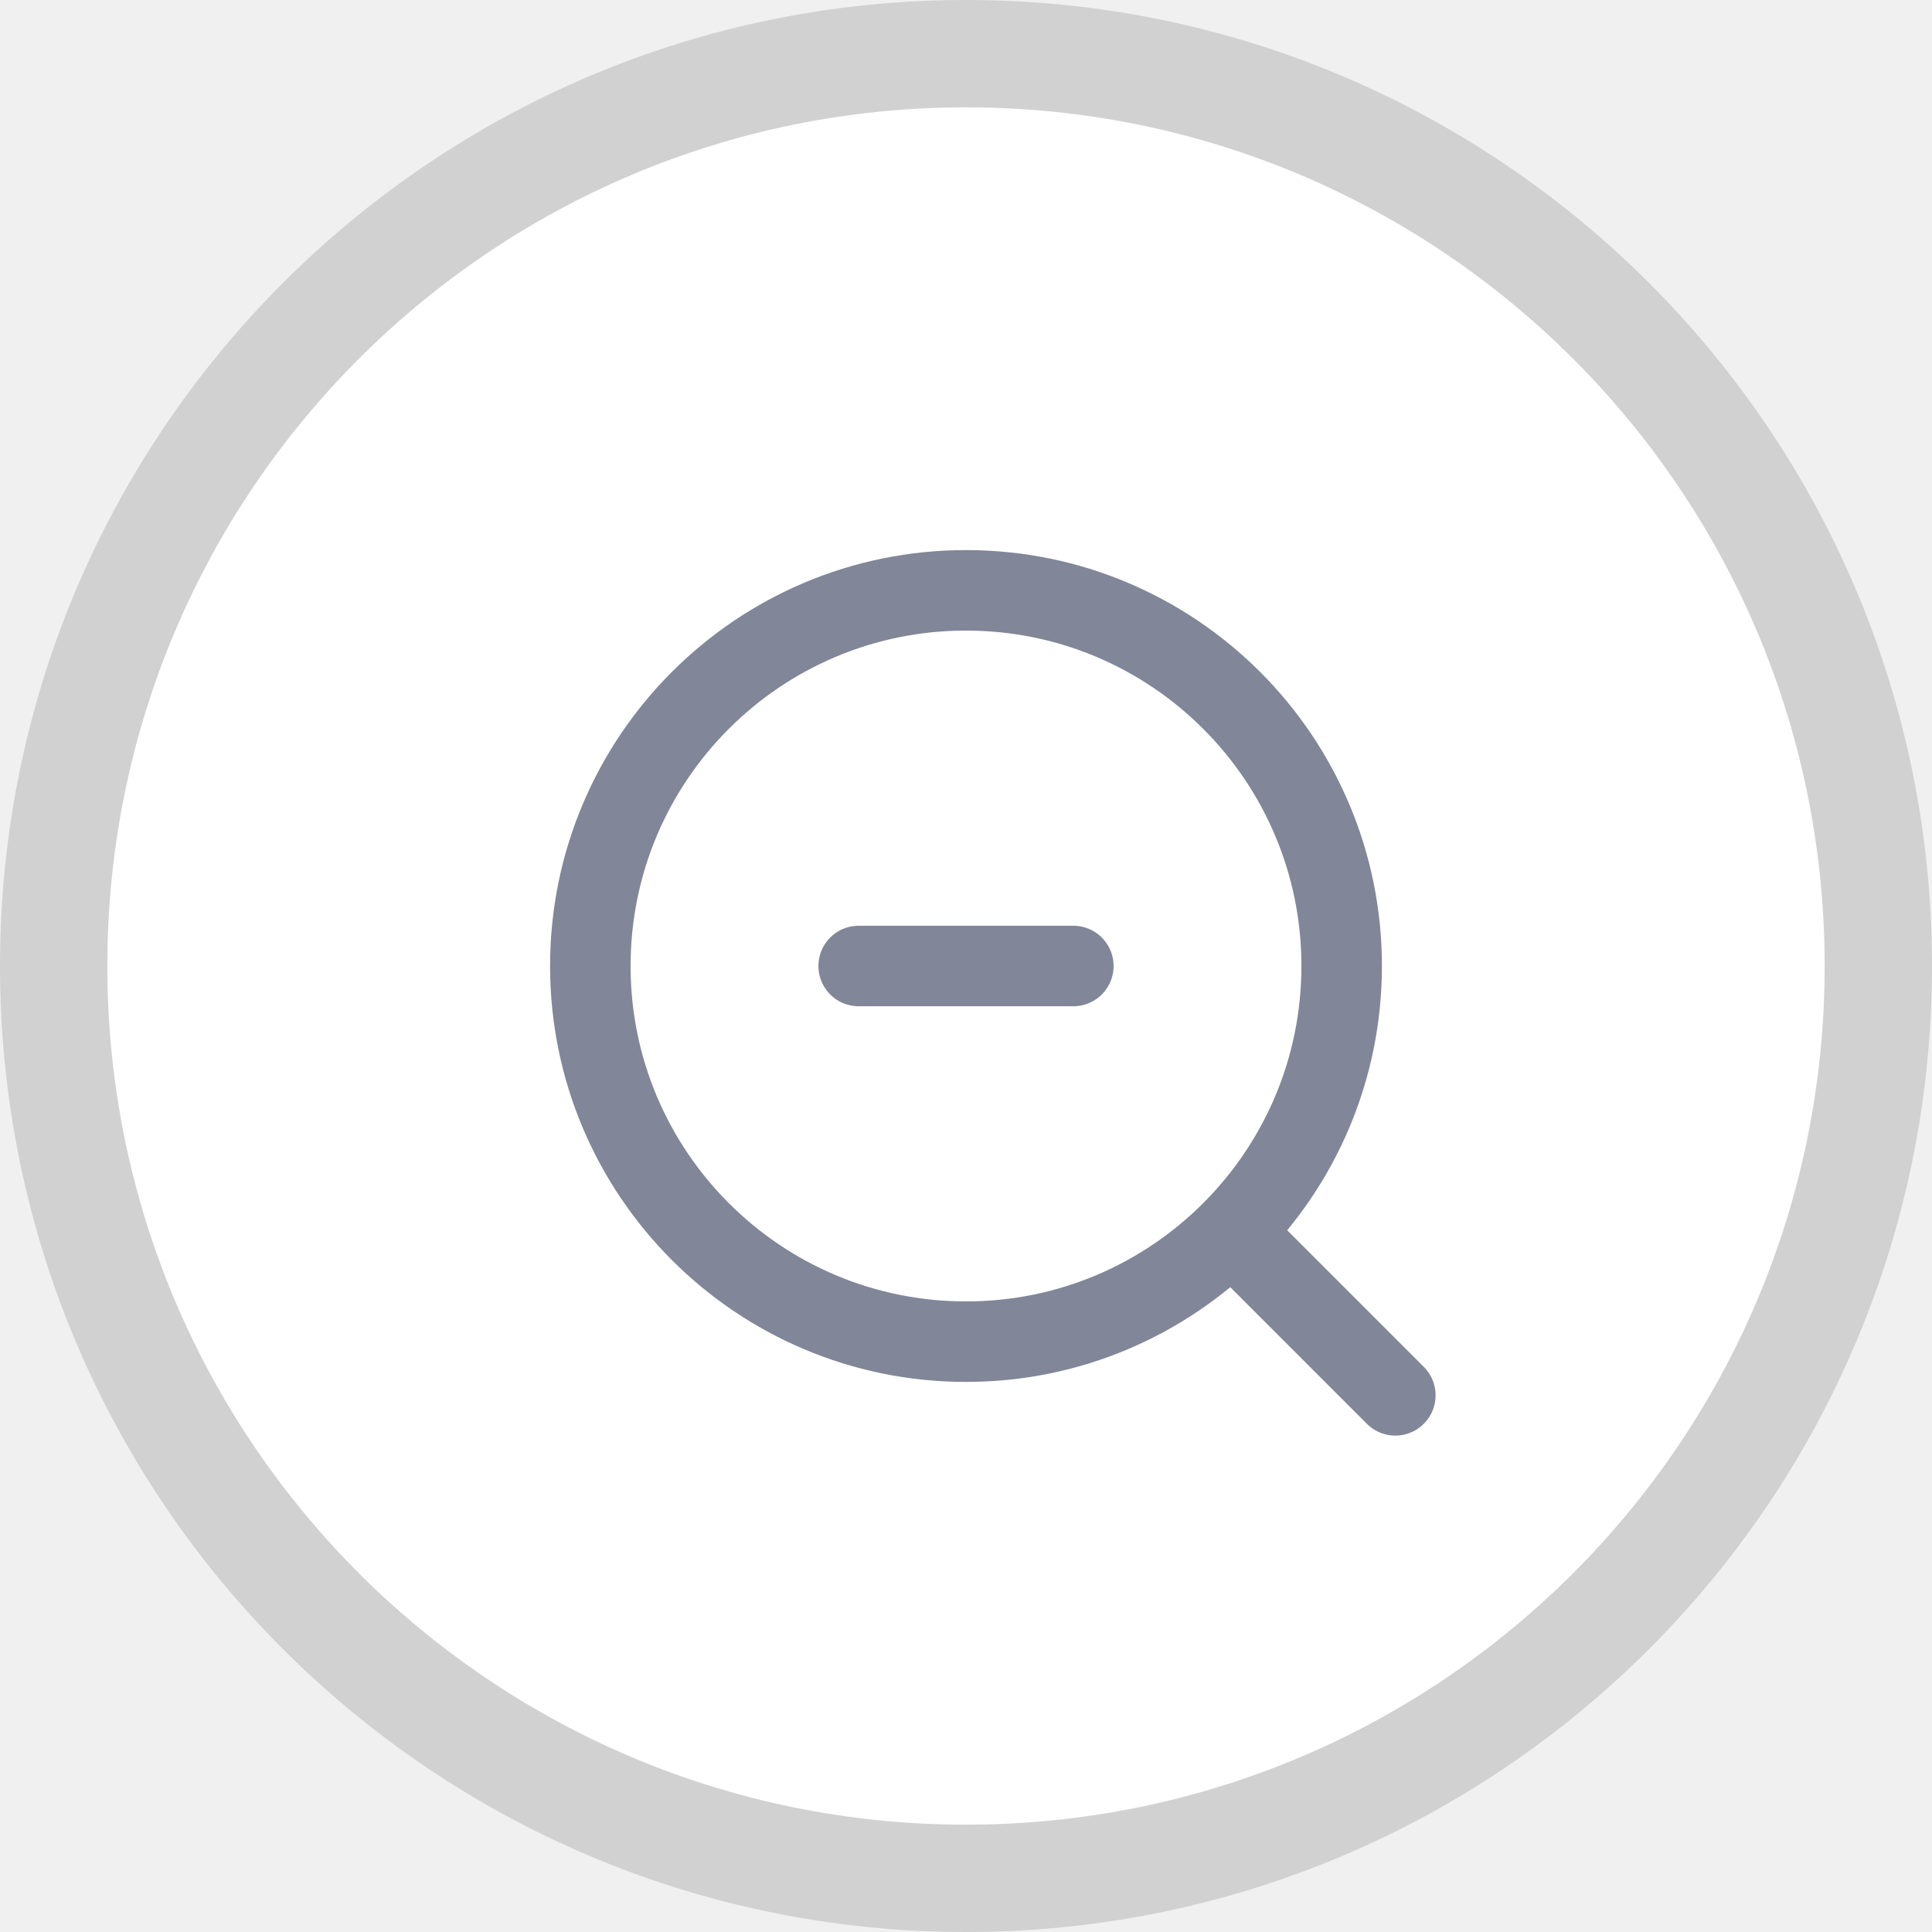
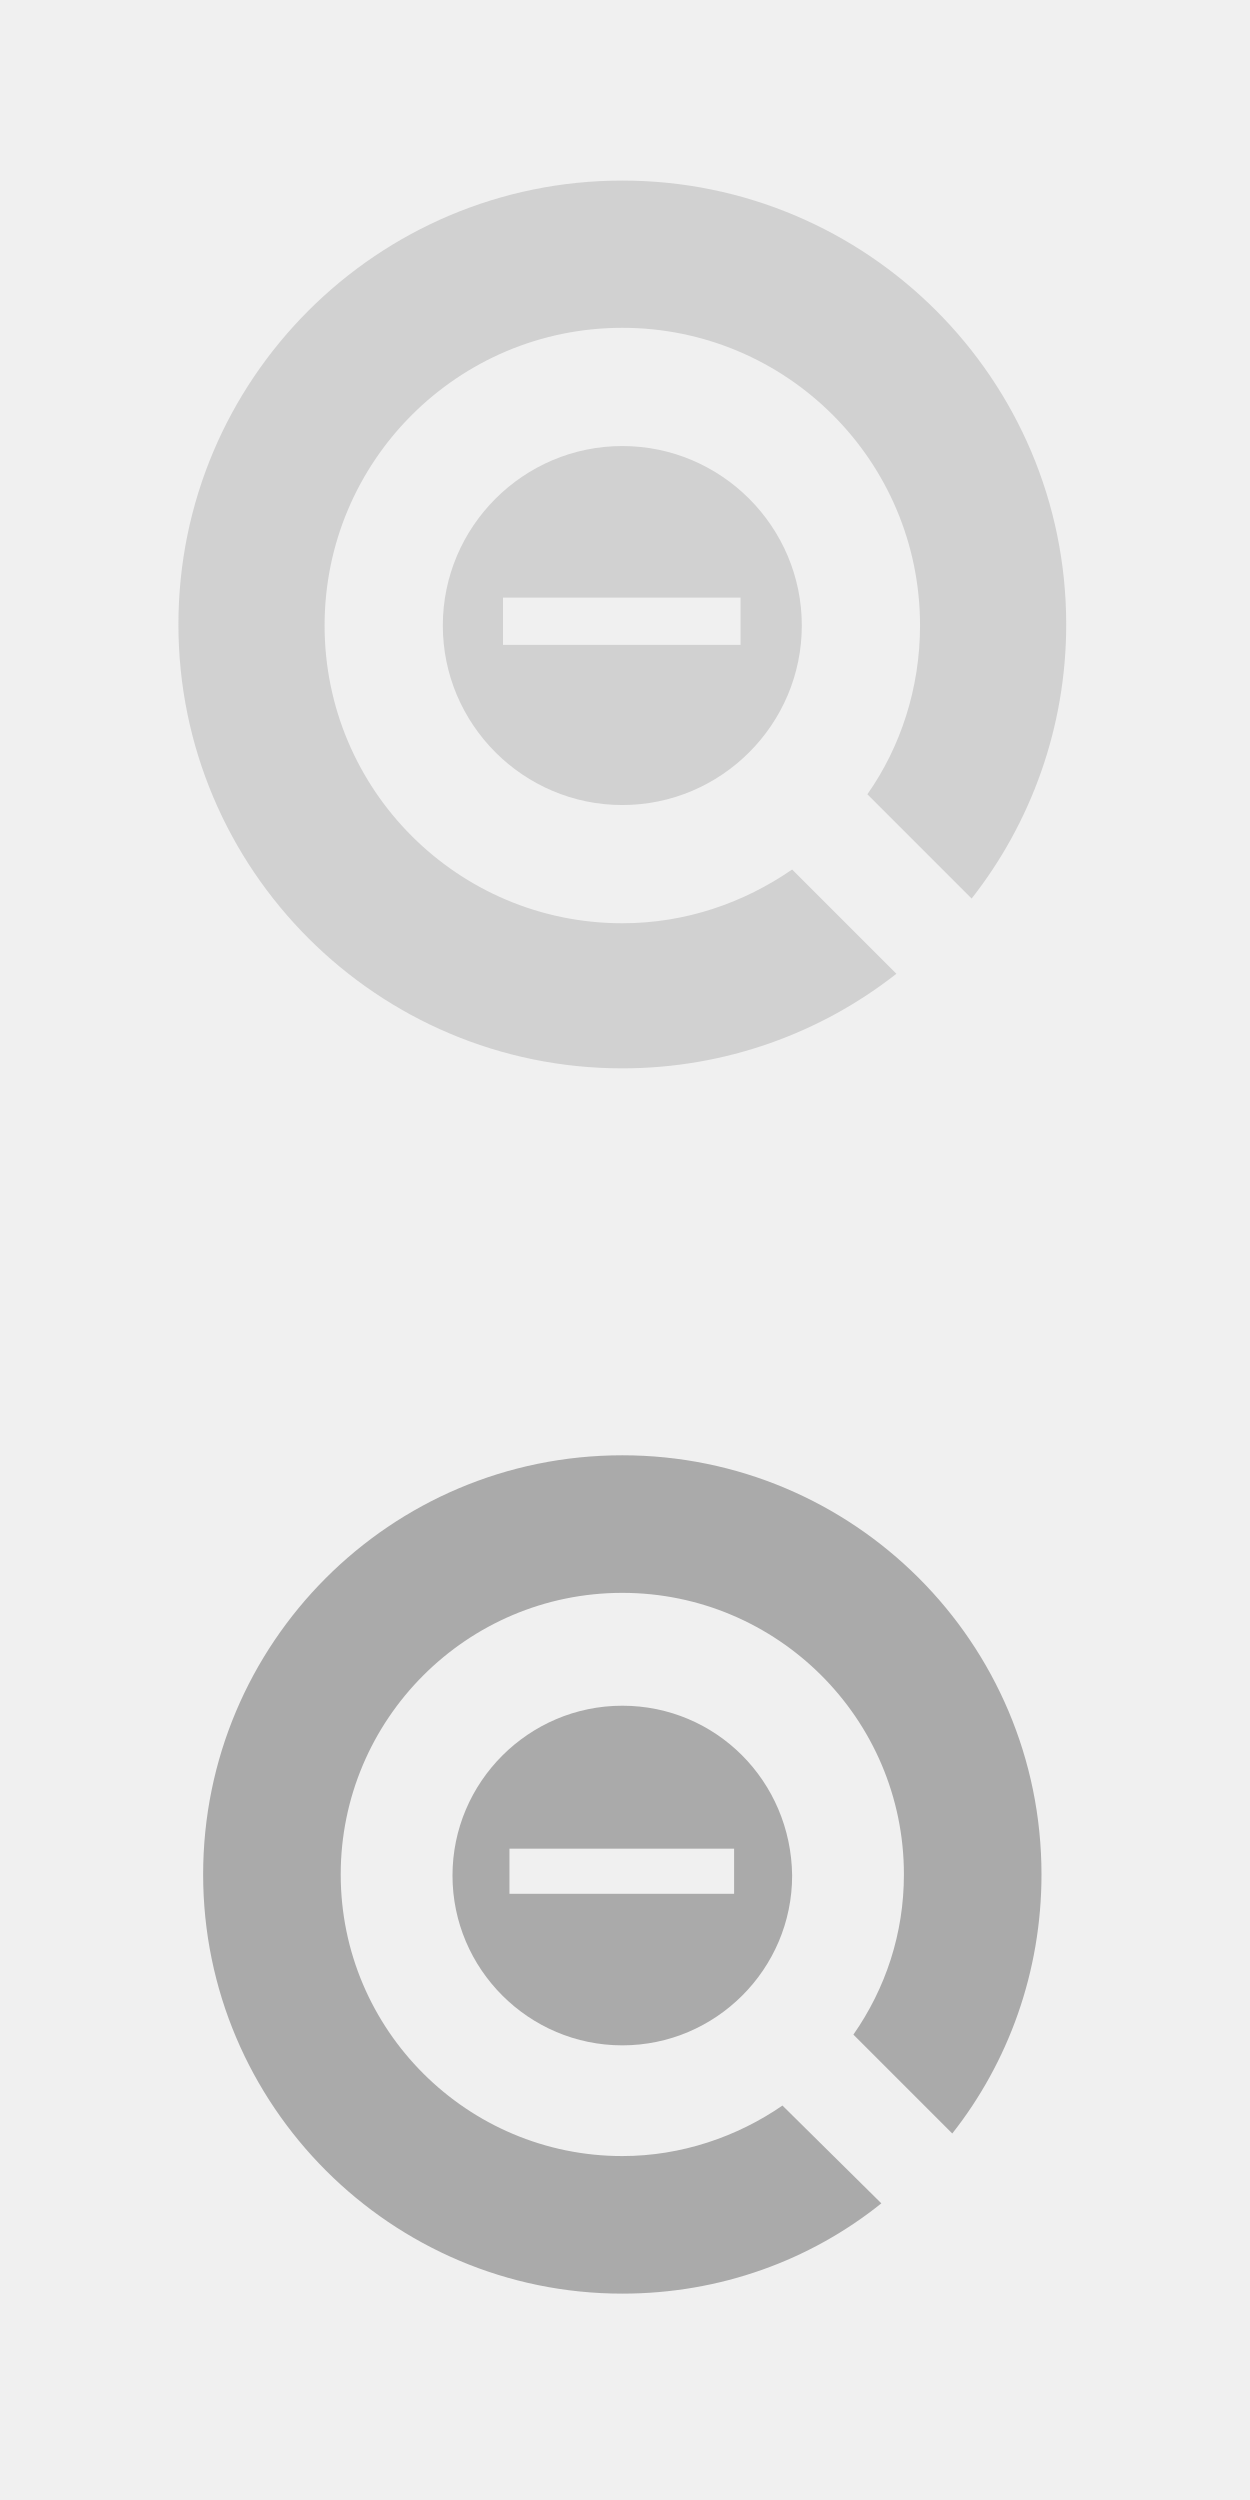
- <svg xmlns="http://www.w3.org/2000/svg" id="Layer_1" data-name="Layer 1" viewBox="0 0 36 36">
-   <defs>
-     <style>.cls-1{fill:#231f20;opacity:0.15;}.cls-2{fill:#fff;}.cls-3{opacity:0.75;}.cls-4{fill:none;stroke:#575e75;stroke-linecap:round;stroke-linejoin:round;stroke-width:1.5px;}</style>
-   </defs>
-   <circle class="cls-1" cx="18" cy="18" r="18" />
-   <circle class="cls-2" cx="18" cy="18" r="16" />
-   <g class="cls-3">
-     <circle class="cls-4" cx="18" cy="18" r="7" />
-     <line class="cls-4" x1="23" y1="23" x2="26" y2="26" />
-     <line class="cls-4" x1="16" y1="18" x2="20" y2="18" />
+ <svg xmlns="http://www.w3.org/2000/svg" version="1.1" x="0px" y="0px" width="116.3px" height="232.6px" viewBox="0 0 116.3 232.6" style="enable-background:new 0 0 116.3 232.6;" xml:space="preserve">
+   <style type="text/css">
+ 	.st0{display:none;}
+ 	.st1{display:inline;opacity:0.5;fill:#EFEFEF;}
+ 	.st2{display:inline;opacity:0.5;fill:#C6C6C6;}
+ 	.st3{display:inline;}
+ 	.st4{fill:#EAEAEA;fill-opacity:0.3;}
+ 	.st5{fill:#EAEAEA;}
+ 	.st6{fill:#D1D1D1;}
+ 	.st7{fill:#A5A5A5;fill-opacity:0.3;}
+ 	.st8{fill:#CECECE;}
+ 	.st9{display:inline;fill:#AAAAAA;}
+ 	.st10{fill:#AAAAAA;}
+ 	.st11{display:inline;fill:#62B146;}
+ 	.st12{display:inline;fill:#54913A;}
+ 	.st13{display:inline;fill:#DD4122;}
+ 	.st14{display:inline;fill:#B73520;}
+ 	.st15{display:inline;fill:#EAEAEA;fill-opacity:0.3;}
+ 	.st16{display:inline;fill:#EFEFEF;}
+ 	.st17{display:inline;fill:#EAEAEA;}
+ 	.st18{fill:#EFEFEF;}
+ 	.st19{display:inline;fill:#CECECE;}
+ 	.st20{display:inline;fill:none;stroke:#E70012;stroke-width:0.25;stroke-miterlimit:10;}
+ </style>
+   <g id="Framing_-_ON" class="st0">
+     <path class="st1" d="M68.4,115.8c-1.7,0-3.4,0-5.2,0c-1.9,0-3.9,0-5.9,0c-1.8,0-3.5,0-5.2,0c-22,0-34.1,0.1-41.6-7.4   c-8.2-8.2-9-23.9-9-57.8v-0.2c0-19.2,0-31.8,7.4-39.7C16,3.2,28.6,0.5,57.3,0.5c25.3,0,41.6,1.7,49.9,10.3   c7.6,7.9,7.6,20.7,7.6,40.1c0,32.7-0.9,49-9.3,57.3C98.5,115.2,87.5,115.8,68.4,115.8z M57.3,109.9c2.1,0,4,0,6,0   c20.8,0,32.3,0.1,38.2-5.8c6.5-6.5,7.6-21.6,7.6-53.2c0-18.7,0-29.9-6-36.1c-5.9-6.1-18.7-8.5-45.7-8.5c-26.1,0-38.5,2.4-44.2,8.4   C7.3,20.9,7.3,32,7.3,50.4v0.2c0,31.5,0.7,47.1,7.3,53.7c5.7,5.7,17,5.7,37.4,5.7C53.7,109.9,55.5,109.9,57.3,109.9z" />
+   </g>
+   <g id="Framing_-_DOWN" class="st0">
+     <path class="st2" d="M68,230.4c-1.6,0-3.3,0-5,0c-1.9,0-3.8,0-5.8,0c-1.7,0-3.4,0-5.1,0c-21.4,0-33.2,0.1-40.4-7.2   c-8-7.9-8.8-23.2-8.8-56.2v-0.2c0-18.6,0-30.9,7.2-38.6c6.9-7.4,19.2-10,47-10c24.6,0,40.5,1.6,48.5,10c7.4,7.7,7.4,20.2,7.4,39   c0,31.8-0.9,47.6-9.1,55.7C97.3,229.9,86.6,230.4,68,230.4z M57.3,224.7c2,0,3.9,0,5.8,0c20.2,0,31.4,0.1,37.1-5.7   c6.3-6.3,7.4-21,7.4-51.6c0-18.1,0-29-5.8-35.1c-5.7-6-18.2-8.3-44.4-8.3c-25.3,0-37.4,2.3-42.9,8.2c-5.7,6-5.7,16.8-5.7,34.7v0.2   c0,30.6,0.7,45.8,7.1,52.2c5.6,5.6,16.5,5.5,36.4,5.5C53.8,224.7,55.5,224.7,57.3,224.7z" />
+   </g>
+   <g id="Export_-_ON" class="st0">
+     <g class="st3">
+       <g>
+         <g>
+           <path class="st4" d="M26.4,91.1c0,2.3,1.8,4.1,4.1,4.1h54.9c2.5,0,4.4-2,4.4-4.4V59.6c0-1.4-1.1-2.5-2.5-2.5H71.5v16.7      c0,3.1-2.5,5.6-5.6,5.6H50.2c-2.9,0-5.3-2.4-5.3-5.3v-17h-16c-1.4,0-2.5,1.1-2.5,2.5V91.1z" />
+           <path class="st5" d="M87.1,59.8v31c0,1-0.8,1.7-1.7,1.7H30.6c-0.8,0-1.4-0.6-1.4-1.4V59.8h13.1v14.3c0,4.4,3.6,8,8,8h15.7      c4.6,0,8.3-3.7,8.3-8.3v-14H87.1 M87.4,57.1H71.5v16.7c0,3.1-2.5,5.6-5.6,5.6H50.2c-2.9,0-5.3-2.4-5.3-5.3v-17h-16      c-1.4,0-2.5,1.1-2.5,2.5v31.6c0,2.3,1.8,4.1,4.1,4.1h54.9c2.5,0,4.4-2,4.4-4.4V59.6C89.8,58.2,88.7,57.1,87.4,57.1L87.4,57.1z" />
+         </g>
+       </g>
+       <path class="st6" d="M60.6,23.8h-4.9c-1.2,0-2.2,1-2.2,2.2v43.4c0,1.2,1,2.2,2.2,2.2h4.9c1.2,0,2.2-1,2.2-2.2V26    C62.8,24.8,61.8,23.8,60.6,23.8z" />
+       <path class="st6" d="M59.5,21.6L59.5,21.6c-0.8-0.8-2.1-0.8-2.9,0L41.1,37.1c-0.8,0.8-0.8,2.1,0,2.9h0c0.8,0.8,2.1,0.8,2.9,0    l15.5-15.5C60.3,23.7,60.3,22.4,59.5,21.6z" />
+       <path class="st6" d="M56.6,21.6L56.6,21.6c0.8-0.8,2.1-0.8,2.9,0L75,37.1c0.8,0.8,0.8,2.1,0,2.9l0,0c-0.8,0.8-2.1,0.8-2.9,0    L56.6,24.5C55.9,23.7,55.9,22.4,56.6,21.6z" />
+     </g>
+   </g>
+   <g id="Export_-_DOWN" class="st0">
+     <g class="st3">
+       <g>
+         <path class="st7" d="M27.7,206.1c0,2.2,1.8,3.9,3.9,3.9h52.6c2.4,0,4.3-1.9,4.3-4.3v-30c0-1.3-1.1-2.4-2.4-2.4H70.9v16     c0,3-2.4,5.4-5.4,5.4H50.5c-2.8,0-5-2.3-5-5v-16.3H30.1c-1.3,0-2.4,1.1-2.4,2.4V206.1z" />
+         <path class="st8" d="M86,176v29.8c0,0.9-0.7,1.7-1.7,1.7H31.7c-0.7,0-1.3-0.6-1.3-1.3V176h12.6v13.7c0,4.2,3.4,7.6,7.6,7.6h15.1     c4.4,0,8-3.6,8-8V176H86 M86.2,173.4H70.9v16c0,3-2.4,5.4-5.4,5.4H50.5c-2.8,0-5-2.3-5-5v-16.3H30.1c-1.3,0-2.4,1.1-2.4,2.4v30.3     c0,2.2,1.8,3.9,3.9,3.9h52.6c2.4,0,4.3-1.9,4.3-4.3v-30C88.6,174.5,87.5,173.4,86.2,173.4L86.2,173.4z" />
+       </g>
+     </g>
+     <path class="st9" d="M60.4,141.5h-4.5c-1.2,0-2.2,1-2.2,2.2v41.4c0,1.2,1,2.2,2.2,2.2h4.5c1.2,0,2.2-1,2.2-2.2v-41.4   C62.6,142.5,61.6,141.5,60.4,141.5z" />
+     <path class="st9" d="M59.5,139.4L59.5,139.4c-0.8-0.8-2-0.8-2.7,0l-14.9,14.9c-0.8,0.8-0.8,2,0,2.7h0c0.8,0.8,2,0.8,2.7,0   l14.9-14.9C60.2,141.3,60.2,140.1,59.5,139.4z" />
+     <path class="st9" d="M56.7,139.4L56.7,139.4c0.8-0.8,2-0.8,2.7,0l14.8,14.8c0.8,0.8,0.8,2,0,2.7h0c-0.8,0.8-2,0.8-2.7,0l-14.8-14.8   C55.9,141.3,55.9,140.1,56.7,139.4z" />
+   </g>
+   <g id="Glossary_-_ON" class="st0">
+     <g class="st3">
+       <g>
+         <path class="st6" d="M45.8,98.7c-1.4,0.4-2.8-0.4-3.2-1.8l-2.2-8.1c-0.3-1.2,0.4-2.4,1.6-2.8l49.7-13.8L76.1,16.4l-24.9,6.9     l9.6,34.6l-10.9-4.8l-6.8,9.7l-9.6-34.6l-9.3,2.6c-2.3,0.6-3.6,3-3,5.2l17.7,63.7c0.7,2.4,3.2,3.9,5.7,3.2l51.6-14.4l-1-3.7     L45.8,98.7z" />
+       </g>
+       <rect x="44.9" y="84" transform="matrix(0.9634 -0.268 0.268 0.9634 -20.5673 21.3118)" class="st6" width="45.9" height="3.9" />
+     </g>
+   </g>
+   <g id="Glossary_-_DOWN" class="st0">
+     <g class="st3">
+       <g>
+         <path class="st10" d="M46.4,213.1c-1.3,0.4-2.7-0.4-3-1.7l-2.1-7.7c-0.3-1.1,0.4-2.3,1.5-2.6l47.4-13.2l-14.8-53.1l-23.7,6.6     l9.2,32.9l-10.4-4.6l-6.5,9.3L34.7,146l-8.9,2.5c-2.2,0.6-3.4,2.8-2.8,5l16.9,60.6c0.6,2.3,3.1,3.7,5.4,3l49.2-13.7l-1-3.5     L46.4,213.1z" />
+       </g>
+       <rect x="45.5" y="199.1" transform="matrix(0.9634 -0.268 0.268 0.9634 -51.3958 25.4009)" class="st10" width="43.7" height="3.7" />
+     </g>
+   </g>
+   <g id="Re-Do_-_ON" class="st0">
+     <g class="st3">
+       <polygon class="st6" points="62.7,57.8 61.1,46.8 89.2,42.8 85.2,14.7 96.2,13.1 101.8,52.2   " />
+       <path class="st6" d="M73.1,76.2c-4.2,3.6-9.5,5.6-15.1,5.6c-6.2,0-11.9-2.4-16.3-6.7c-4.4-4.4-6.7-10.1-6.7-16.3    s2.4-11.9,6.7-16.3c4.4-4.4,10.1-6.7,16.3-6.7c6.2,0,11.9,2.4,16.3,6.7c2.6,2.6,4.5,5.7,5.6,9l19.5-6.5c-0.4-1.1-0.8-2.2-1.2-3.3    C96,36.7,92.8,32,88.8,28c-4-4-8.7-7.1-13.9-9.3c-5.4-2.3-11.1-3.4-17-3.4s-11.6,1.2-17,3.4c-5.2,2.2-9.9,5.3-13.9,9.3    c-4,4-7.1,8.7-9.3,13.9c-2.3,5.4-3.4,11.1-3.4,17c0,5.9,1.2,11.6,3.4,17c2.2,5.2,5.3,9.9,9.3,13.9c4,4,8.7,7.1,13.9,9.3    c5.4,2.3,11.1,3.4,17,3.4s11.6-1.2,17-3.4c4.2-1.8,8.1-4.2,11.6-7.2L73.1,76.2z" />
+     </g>
+   </g>
+   <g id="Un-Do_-_ON" class="st0">
+     <g class="st3">
+       <polygon class="st6" points="53.4,58.8 55,47.8 26.9,43.8 30.9,15.7 20,14.1 14.3,53.2   " />
+       <path class="st6" d="M43.1,77.2c4.2,3.6,9.5,5.6,15.1,5.6c6.2,0,11.9-2.4,16.3-6.7c4.4-4.4,6.7-10.1,6.7-16.3s-2.4-11.9-6.7-16.3    c-4.4-4.4-10.1-6.7-16.3-6.7c-6.2,0-11.9,2.4-16.3,6.7c-2.6,2.6-4.5,5.7-5.6,9l-19.5-6.5c0.4-1.1,0.8-2.2,1.2-3.3    c2.2-5.2,5.3-9.9,9.3-13.9c4-4,8.7-7.1,13.9-9.3c5.4-2.3,11.1-3.4,17-3.4s11.6,1.2,17,3.4C80.3,21.8,85,25,89,29    c4,4,7.1,8.7,9.3,13.9c2.3,5.4,3.4,11.1,3.4,17c0,5.9-1.2,11.6-3.4,17C96.1,82,93,86.7,89,90.7c-4,4-8.7,7.1-13.9,9.3    c-5.4,2.3-11.1,3.4-17,3.4s-11.6-1.2-17-3.4c-4.2-1.8-8.1-4.2-11.6-7.2L43.1,77.2z" />
+     </g>
+   </g>
+   <g id="Re-Do_-_DOWN" class="st0">
+     <g class="st3">
+       <polygon class="st10" points="62.4,174.8 60.9,164.4 87.5,160.6 83.7,134.1 94,132.6 99.3,169.5   " />
+       <path class="st10" d="M72.2,192.2c-4,3.4-9,5.3-14.2,5.3c-5.8,0-11.3-2.3-15.4-6.4c-4.1-4.1-6.4-9.6-6.4-15.4    c0-5.8,2.3-11.3,6.4-15.4c4.1-4.1,9.6-6.4,15.4-6.4c5.8,0,11.3,2.3,15.4,6.4c2.4,2.4,4.2,5.3,5.3,8.5l18.4-6.1    c-0.3-1-0.7-2.1-1.2-3.1c-2.1-4.9-5-9.3-8.8-13.1c-3.8-3.8-8.2-6.7-13.1-8.8c-5.1-2.1-10.5-3.2-16-3.2s-10.9,1.1-16,3.2    c-4.9,2.1-9.3,5-13.1,8.8c-3.8,3.8-6.7,8.2-8.8,13.1c-2.1,5.1-3.2,10.5-3.2,16c0,5.6,1.1,10.9,3.2,16c2.1,4.9,5,9.3,8.8,13.1    c3.8,3.8,8.2,6.7,13.1,8.8c5.1,2.1,10.5,3.2,16,3.2s10.9-1.1,16-3.2c4-1.7,7.7-4,10.9-6.8L72.2,192.2z" />
+     </g>
+   </g>
+   <g id="Un-Do_-_DOWN" class="st0">
+     <g class="st3">
+       <polygon class="st10" points="53.7,175.8 55.2,165.4 28.6,161.6 32.5,135.1 22.1,133.6 16.8,170.5   " />
+       <path class="st10" d="M43.9,193.2c4,3.4,9,5.3,14.2,5.3c5.8,0,11.3-2.3,15.4-6.4c4.1-4.1,6.4-9.6,6.4-15.4    c0-5.8-2.3-11.3-6.4-15.4c-4.1-4.1-9.6-6.4-15.4-6.4c-5.8,0-11.3,2.3-15.4,6.4c-2.4,2.4-4.2,5.3-5.3,8.5l-18.4-6.1    c0.3-1,0.7-2.1,1.2-3.1c2.1-4.9,5-9.3,8.8-13.1c3.8-3.8,8.2-6.7,13.1-8.8c5.1-2.1,10.5-3.2,16-3.2s10.9,1.1,16,3.2    c4.9,2.1,9.3,5,13.1,8.8c3.8,3.8,6.7,8.2,8.8,13.1c2.1,5.1,3.2,10.5,3.2,16c0,5.6-1.1,10.9-3.2,16c-2.1,4.9-5,9.3-8.8,13.1    c-3.8,3.8-8.2,6.7-13.1,8.8c-5.1,2.1-10.5,3.2-16,3.2s-10.9-1.1-16-3.2c-4-1.7-7.7-4-10.9-6.8L43.9,193.2z" />
+     </g>
+   </g>
+   <g id="Zoom_In_-_ON" class="st0">
+     <g class="st3">
+       <path class="st6" d="M57.9,41.5c-9.2,0-16.7,7.5-16.7,16.7s7.5,16.7,16.7,16.7s16.7-7.5,16.7-16.7S67.1,41.5,57.9,41.5z     M68.9,60.3h-8.9v8.9h-4.4v-8.9h-8.9v-4.4h8.9v-8.9h4.4v8.9h8.9V60.3z" />
+       <path class="st6" d="M73.5,81c-4.4,3-9.8,4.8-15.6,4.8c-15.3,0-27.7-12.4-27.7-27.7c0-15.3,12.4-27.7,27.7-27.7    c15.3,0,27.7,12.4,27.7,27.7c0,5.9-1.9,11.4-5.1,15.9l9.7,9.7c5.6-7,8.9-16,8.9-25.7c0-22.8-18.5-41.3-41.3-41.3    c-22.8,0-41.3,18.5-41.3,41.3s18.5,41.3,41.3,41.3c9.5,0,18.3-3.2,25.3-8.7L73.5,81z" />
+     </g>
+   </g>
+   <g id="Zoom_out_-_ON">
+     <g>
+       <path class="st6" d="M57.9,41.5c-9.2,0-16.7,7.5-16.7,16.7s7.5,16.7,16.7,16.7s16.7-7.5,16.7-16.7S67.1,41.5,57.9,41.5z M68.9,60    H46.8v-4.4h22.1V60z" />
+       <path class="st6" d="M73.7,80.9c-4.5,3.1-9.9,5-15.8,5c-15.3,0-27.7-12.4-27.7-27.7c0-15.3,12.4-27.7,27.7-27.7    c15.3,0,27.7,12.4,27.7,27.7c0,5.8-1.8,11.3-4.9,15.7l9.7,9.7c5.5-7,8.8-15.9,8.8-25.5c0-22.8-18.5-41.3-41.3-41.3    c-22.8,0-41.3,18.5-41.3,41.3s18.5,41.3,41.3,41.3c9.6,0,18.5-3.3,25.5-8.8L73.7,80.9z" />
+     </g>
+   </g>
+   <g id="Reset_Scale_-_ON" class="st0">
+     <g class="st3">
+       <path class="st6" d="M57.9,41.5c-9.2,0-16.7,7.5-16.7,16.7s7.5,16.7,16.7,16.7s16.7-7.5,16.7-16.7S67.1,41.5,57.9,41.5z     M68.9,65.5H46.8v-4.4h22.1V65.5z M68.9,55.8H46.8v-4.4h22.1V55.8z" />
+       <path class="st6" d="M73.8,80.8c-4.5,3.2-10,5.1-15.9,5.1c-15.3,0-27.7-12.4-27.7-27.7c0-15.3,12.4-27.7,27.7-27.7    c15.3,0,27.7,12.4,27.7,27.7c0,5.8-1.8,11.1-4.8,15.6l9.7,9.7c5.4-7,8.7-15.8,8.7-25.3c0-22.8-18.5-41.3-41.3-41.3    c-22.8,0-41.3,18.5-41.3,41.3c0,22.8,18.5,41.3,41.3,41.3c9.7,0,18.6-3.3,25.6-8.9L73.8,80.8z" />
+     </g>
+   </g>
+   <g id="Zoom_In_-_DOWN" class="st0">
+     <g class="st3">
+       <g>
+         <path class="st10" d="M57.9,158.7c-8.7,0-15.8,7.1-15.8,15.8c0,8.7,7.1,15.8,15.8,15.8s15.8-7.1,15.8-15.8     C73.6,165.7,66.6,158.7,57.9,158.7z M68.3,176.5H60v8.4h-4.1v-8.4h-8.4v-4.1h8.4V164H60v8.4h8.4V176.5z" />
+       </g>
+       <g>
+         <path class="st10" d="M72.6,196c-4.2,2.9-9.3,4.6-14.7,4.6c-14.4,0-26.2-11.7-26.2-26.2c0-14.4,11.7-26.2,26.2-26.2     c14.4,0,26.2,11.7,26.2,26.2c0,5.6-1.8,10.8-4.8,15l9.2,9.2c5.3-6.7,8.5-15.1,8.5-24.2c0-21.6-17.5-39-39-39     c-21.6,0-39,17.5-39,39s17.5,39,39,39c9,0,17.3-3.1,23.9-8.2L72.6,196z" />
+       </g>
+     </g>
+   </g>
+   <g id="Zoom_out_-_DOWN">
+     <g>
+       <g>
+         <path class="st10" d="M57.9,158.7c-8.7,0-15.8,7.1-15.8,15.8c0,8.7,7.1,15.8,15.8,15.8s15.8-7.1,15.8-15.8     C73.6,165.7,66.6,158.7,57.9,158.7z M68.3,176.2H47.4V172h20.9V176.2z" />
+       </g>
+       <g>
+         <path class="st10" d="M72.8,195.9c-4.2,2.9-9.4,4.7-14.9,4.7c-14.4,0-26.2-11.7-26.2-26.2c0-14.4,11.7-26.2,26.2-26.2     c14.4,0,26.2,11.7,26.2,26.2c0,5.5-1.7,10.6-4.7,14.9l9.2,9.2c5.2-6.6,8.3-15,8.3-24.1c0-21.6-17.5-39-39-39     c-21.6,0-39,17.5-39,39s17.5,39,39,39c9.1,0,17.5-3.1,24.1-8.4L72.8,195.9z" />
+       </g>
+     </g>
+   </g>
+   <g id="Reset_Scale_-_DOWN" class="st0">
+     <g class="st3">
+       <g>
+         <path class="st10" d="M57.9,158.7c-8.7,0-15.8,7.1-15.8,15.8c0,8.7,7.1,15.8,15.8,15.8s15.8-7.1,15.8-15.8     C73.6,165.7,66.6,158.7,57.9,158.7z M68.3,181.4H47.4v-4.1h20.9V181.4z M68.3,172.2H47.4v-4.1h20.9V172.2z" />
+       </g>
+       <g>
+         <path class="st10" d="M72.9,195.8c-4.3,3-9.4,4.8-15,4.8c-14.4,0-26.2-11.7-26.2-26.2c0-14.4,11.7-26.2,26.2-26.2     c14.4,0,26.2,11.7,26.2,26.2c0,5.5-1.7,10.5-4.6,14.7l9.2,9.2c5.1-6.6,8.2-14.9,8.2-23.9c0-21.6-17.5-39-39-39     c-21.6,0-39,17.5-39,39c0,21.6,17.5,39,39,39c9.2,0,17.6-3.2,24.2-8.4L72.9,195.8z" />
+       </g>
+     </g>
+   </g>
+   <g id="Play_-_ON" class="st0">
+     <path class="st11" d="M92.7,37L65,40V29.5c0-1.2-1-2-2.1-1.9L32,31v-3.5h-5.4v68.6H32V72.5l29-3.2v10.5c0,1.2,1,2,2.1,1.9l29.6-3.2   c1.2-0.1,2.1-1.2,2.1-2.4V38.9C94.8,37.8,93.9,36.9,92.7,37z" />
+   </g>
+   <g id="Play_-_DOWN" class="st0">
+     <path class="st12" d="M90.6,154.5l-26.1,2.8v-9.9c0-1.1-0.9-1.9-2-1.8l-29.1,3.2v-3.3h-5v64.5h5v-22.3l27.3-3v9.9   c0,1.1,0.9,1.9,2,1.8l27.8-3c1.1-0.1,2-1.1,2-2.2v-35C92.7,155.2,91.7,154.4,90.6,154.5z" />
+   </g>
+   <g id="Stop_-_ON" class="st0">
+     <polygon class="st13" points="73,25.7 93.2,45.9 93.2,74.4 73,94.5 44.5,94.5 24.4,74.4 24.4,45.9 44.5,25.7  " />
+   </g>
+   <g id="Stop_-_DOWN" class="st0">
+     <polygon class="st14" points="72.1,143.8 91.1,162.8 91.1,189.6 72.1,208.5 45.3,208.5 26.4,189.6 26.4,162.8 45.3,143.8  " />
+   </g>
+   <g id="Back_-_ON" class="st0">
+     <path class="st15" d="M34.1,58l29.2,29.2c2.4,2.4,6.4,2.4,8.8,0l3.5-3.5c2.4-2.4,2.4-6.4,0-8.8L60.6,59.8c-1-1-1-2.6,0-3.6   l14.9-14.9c2.4-2.4,2.4-6.4,0-8.8L72,29c-2.4-2.4-6.4-2.4-8.8,0L34.1,58L34.1,58z" />
+     <path class="st16" d="M67.8,90.5c-2.1,0-4-0.8-5.4-2.2L32.1,58l30-30c1.4-1.4,3.4-2.2,5.4-2.2c2.1,0,4,0.8,5.4,2.2l3.5,3.5   c3,3,3,7.9,0,10.9L61.6,57.2c-0.2,0.2-0.3,0.5-0.3,0.8c0,0.3,0.1,0.6,0.3,0.8l15.1,15.1c1.4,1.4,2.2,3.4,2.2,5.4   c0,2.1-0.8,4-2.2,5.4l-3.5,3.5C71.7,89.7,69.8,90.5,67.8,90.5z M36.1,58l28.2,28.2c0.9,0.9,2.1,1.4,3.4,1.4c1.3,0,2.5-0.5,3.4-1.4   l3.5-3.5c0.9-0.9,1.4-2.1,1.4-3.4c0-1.3-0.5-2.5-1.4-3.4L59.6,60.8c-1.5-1.5-1.5-4.1,0-5.6l14.9-14.9c1.9-1.9,1.9-5,0-6.8L71,30   c-0.9-0.9-2.1-1.4-3.4-1.4s-2.5,0.5-3.4,1.4L36.1,58z" />
+     <path class="st17" d="M67.8,90.5c-2.1,0-4-0.8-5.4-2.2L32.1,58l30-30c1.4-1.4,3.4-2.2,5.4-2.2c2.1,0,4,0.8,5.4,2.2l3.5,3.5   c3,3,3,7.9,0,10.9L61.6,57.2c-0.2,0.2-0.3,0.5-0.3,0.8c0,0.3,0.1,0.6,0.3,0.8l15.1,15.1c1.4,1.4,2.2,3.4,2.2,5.4   c0,2.1-0.8,4-2.2,5.4l-3.5,3.5C71.7,89.7,69.8,90.5,67.8,90.5z M36.1,58l28.2,28.2c0.9,0.9,2.1,1.4,3.4,1.4c1.3,0,2.5-0.5,3.4-1.4   l3.5-3.5c0.9-0.9,1.4-2.1,1.4-3.4c0-1.3-0.5-2.5-1.4-3.4L59.6,60.8c-1.5-1.5-1.5-4.1,0-5.6l14.9-14.9c1.9-1.9,1.9-5,0-6.8L71,30   c-0.9-0.9-2.1-1.4-3.4-1.4s-2.5,0.5-3.4,1.4L36.1,58z" />
+   </g>
+   <g id="Back_-_DOWN" class="st0">
+     <g class="st3">
+       <path class="st7" d="M35.2,174.3l27.7,27.7c2.3,2.3,6.1,2.3,8.4,0l3.3-3.3c2.3-2.3,2.3-6.1,0-8.4L60.3,176c-0.9-0.9-0.9-2.5,0-3.4    l14.1-14.1c2.3-2.3,2.3-6.1,0-8.4l-3.3-3.3c-2.3-2.3-6.1-2.3-8.4,0L35.2,174.3L35.2,174.3z" />
+       <path class="st18" d="M67.1,205.1c-2,0-3.8-0.8-5.2-2.1l-28.7-28.7l28.5-28.5c1.4-1.4,3.2-2.1,5.2-2.1c2,0,3.8,0.8,5.2,2.1    l3.3,3.3c2.8,2.8,2.8,7.5,0,10.3l-14.1,14.1c-0.2,0.2-0.3,0.5-0.3,0.8s0.1,0.6,0.3,0.8l14.3,14.3c1.4,1.4,2.1,3.2,2.1,5.2    s-0.8,3.8-2.1,5.2l-3.3,3.3C70.9,204.4,69.1,205.1,67.1,205.1z M37.1,174.3l26.8,26.8c0.9,0.9,2,1.3,3.2,1.3    c1.2,0,2.4-0.5,3.2-1.3l3.3-3.3c0.9-0.9,1.3-2,1.3-3.2s-0.5-2.4-1.3-3.2L59.4,177c-1.5-1.5-1.5-3.8,0-5.3l14.1-14.1    c1.8-1.8,1.8-4.7,0-6.5l-3.3-3.3c-0.9-0.9-2-1.3-3.2-1.3c-1.2,0-2.4,0.5-3.2,1.3L37.1,174.3z" />
+     </g>
+     <path class="st19" d="M67.1,205.1c-2,0-3.8-0.8-5.2-2.1l-28.7-28.7l28.5-28.5c1.4-1.4,3.2-2.1,5.2-2.1c2,0,3.8,0.8,5.2,2.1l3.3,3.3   c2.8,2.8,2.8,7.5,0,10.3l-14.1,14.1c-0.2,0.2-0.3,0.5-0.3,0.8s0.1,0.6,0.3,0.8l14.3,14.3c1.4,1.4,2.1,3.2,2.1,5.2s-0.8,3.8-2.1,5.2   l-3.3,3.3C70.9,204.4,69.1,205.1,67.1,205.1z M37.1,174.3l26.8,26.8c0.9,0.9,2,1.3,3.2,1.3c1.2,0,2.4-0.5,3.2-1.3l3.3-3.3   c0.9-0.9,1.3-2,1.3-3.2s-0.5-2.4-1.3-3.2L59.4,177c-1.5-1.5-1.5-3.8,0-5.3l14.1-14.1c1.8-1.8,1.8-4.7,0-6.5l-3.3-3.3   c-0.9-0.9-2-1.3-3.2-1.3c-1.2,0-2.4,0.5-3.2,1.3L37.1,174.3z" />
+   </g>
+   <g id="Layer_23" class="st0">
+     <rect class="st20" width="116.3" height="116.3" />
+     <rect y="116.3" class="st20" width="116.3" height="116.3" />
  </g>
</svg>
